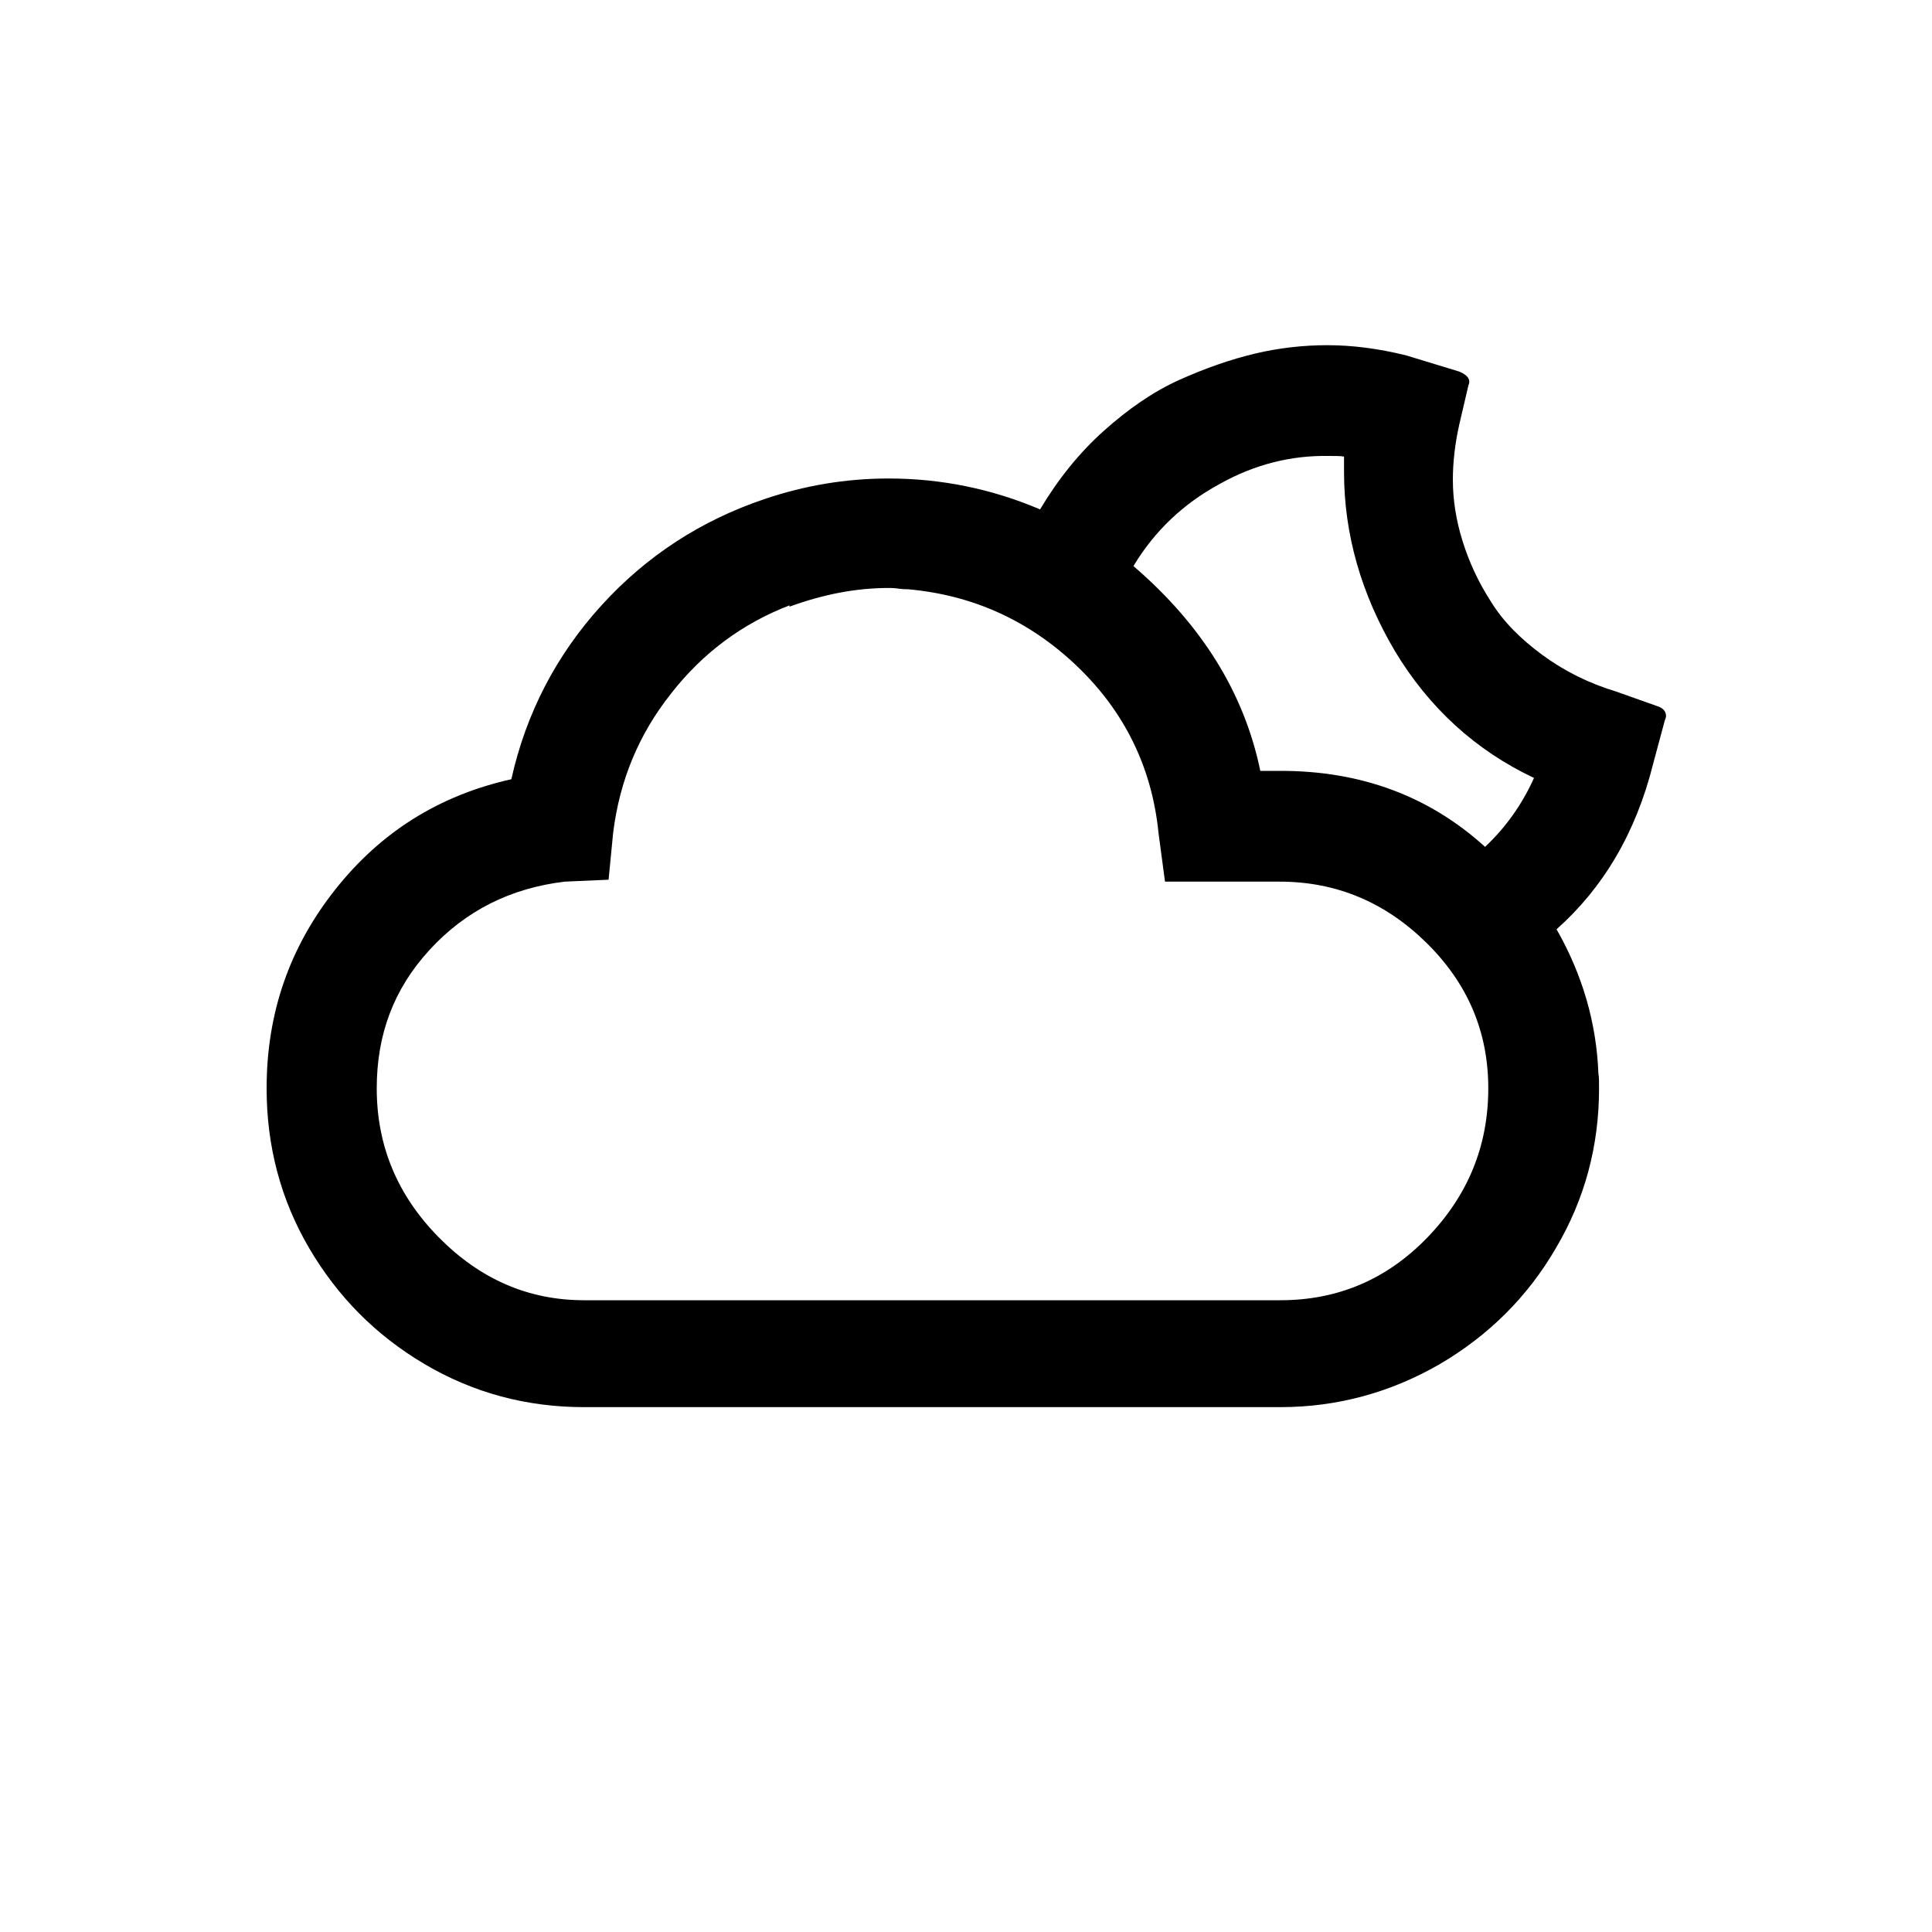
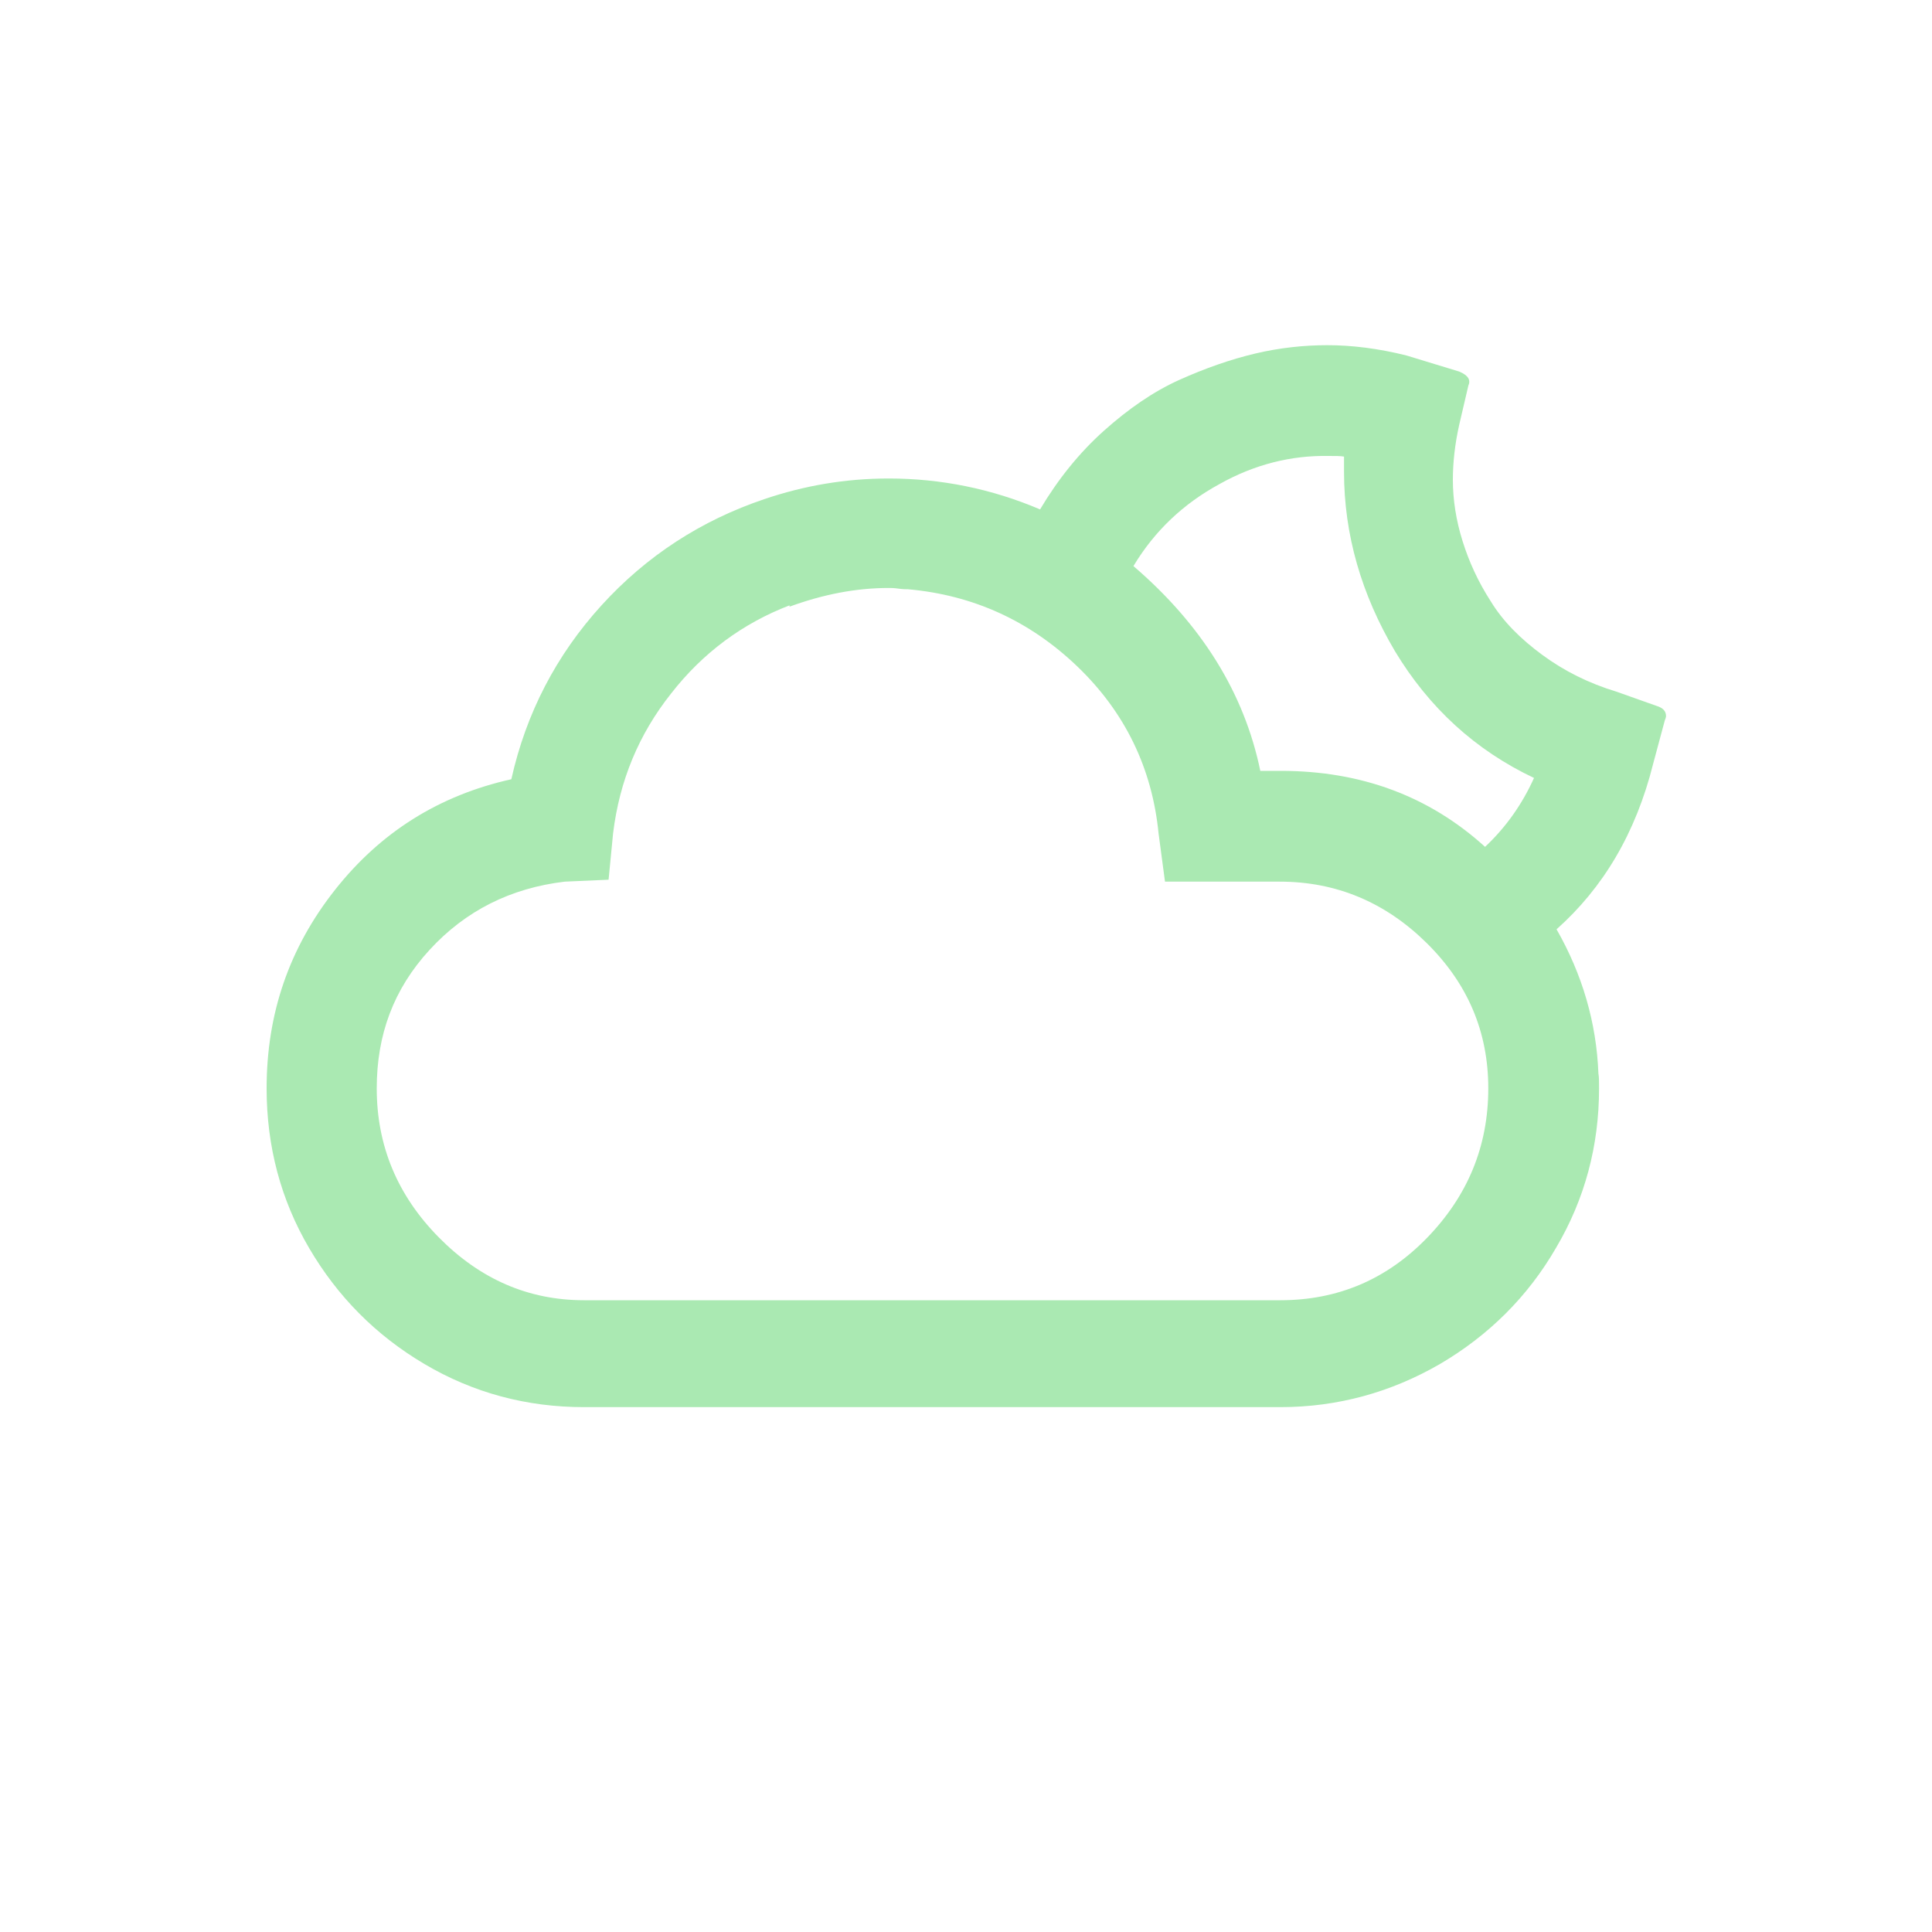
- <svg xmlns="http://www.w3.org/2000/svg" version="1.1" id="Layer_1" x="0px" y="0px" viewBox="0 0 30 30" style="enable-background:new 0 0 30 30;" xml:space="preserve">
-   <path d="M4.14,16.9c0-1.16,0.35-2.18,1.06-3.08s1.62-1.47,2.74-1.72c0.23-1.03,0.7-1.93,1.4-2.7c0.7-0.77,1.55-1.32,2.53-1.65  c0.62-0.21,1.26-0.32,1.93-0.32c0.81,0,1.6,0.16,2.35,0.48c0.28-0.47,0.61-0.88,0.99-1.22c0.38-0.34,0.77-0.61,1.17-0.79  c0.4-0.18,0.8-0.32,1.18-0.41s0.76-0.13,1.12-0.13c0.38,0,0.79,0.05,1.23,0.16l0.82,0.25c0.14,0.06,0.18,0.13,0.14,0.22l-0.14,0.6  c-0.07,0.31-0.1,0.6-0.1,0.86c0,0.31,0.05,0.63,0.15,0.95c0.1,0.32,0.24,0.63,0.44,0.94c0.19,0.31,0.46,0.58,0.8,0.83  c0.34,0.25,0.72,0.44,1.15,0.57l0.62,0.22c0.1,0.03,0.15,0.08,0.15,0.16c0,0.02-0.01,0.04-0.02,0.07l-0.18,0.67  c-0.27,1.08-0.78,1.93-1.5,2.57c0.4,0.7,0.62,1.45,0.65,2.24c0.01,0.05,0.01,0.12,0.01,0.23c0,0.89-0.22,1.72-0.67,2.48  c-0.44,0.76-1.05,1.36-1.8,1.8c-0.76,0.44-1.59,0.67-2.48,0.67H9.07c-0.89,0-1.72-0.22-2.48-0.67s-1.35-1.05-1.79-1.8  S4.14,17.8,4.14,16.9z M5.85,16.9c0,0.89,0.32,1.66,0.96,2.31c0.64,0.65,1.39,0.98,2.26,0.98h10.81c0.89,0,1.65-0.32,2.28-0.97  s0.95-1.42,0.95-2.32c0-0.88-0.32-1.63-0.96-2.26c-0.64-0.63-1.4-0.95-2.28-0.95h-1.78l-0.1-0.75c-0.1-1.01-0.52-1.88-1.26-2.59  s-1.62-1.11-2.63-1.2c-0.03,0-0.08,0-0.15-0.01c-0.07-0.01-0.11-0.01-0.15-0.01c-0.51,0-1.02,0.1-1.54,0.29V9.4  c-0.73,0.28-1.35,0.74-1.84,1.37c-0.5,0.63-0.8,1.35-0.9,2.17l-0.07,0.72l-0.68,0.03c-0.84,0.1-1.54,0.45-2.1,1.06  S5.85,16.07,5.85,16.9z M17.6,8.79c1.06,0.91,1.72,1.97,1.97,3.18h0.32c1.24,0,2.3,0.39,3.17,1.18c0.33-0.31,0.58-0.67,0.76-1.07  c-0.91-0.43-1.63-1.09-2.16-1.97c-0.52-0.88-0.79-1.81-0.79-2.78V7.09c-0.05-0.01-0.13-0.01-0.24-0.01  c-0.58-0.01-1.15,0.13-1.7,0.44C18.38,7.82,17.93,8.24,17.6,8.79z" />
+ <svg xmlns="http://www.w3.org/2000/svg" id="Layer_1" style="enable-background:new 0 0 30 30;" version="1.1" viewBox="0 0 30 30" x="0px" xml:space="preserve" y="0px">
+   <path d="M4.14,16.9c0-1.16,0.35-2.18,1.06-3.08s1.62-1.47,2.74-1.72c0.23-1.03,0.7-1.93,1.4-2.7c0.7-0.77,1.55-1.32,2.53-1.65  c0.62-0.21,1.26-0.32,1.93-0.32c0.81,0,1.6,0.16,2.35,0.48c0.28-0.47,0.61-0.88,0.99-1.22c0.38-0.34,0.77-0.61,1.17-0.79  c0.4-0.18,0.8-0.32,1.18-0.41s0.76-0.13,1.12-0.13c0.38,0,0.79,0.05,1.23,0.16l0.82,0.25c0.14,0.06,0.18,0.13,0.14,0.22l-0.14,0.6  c-0.07,0.31-0.1,0.6-0.1,0.86c0,0.31,0.05,0.63,0.15,0.95c0.1,0.32,0.24,0.63,0.44,0.94c0.19,0.31,0.46,0.58,0.8,0.83  c0.34,0.25,0.72,0.44,1.15,0.57l0.62,0.22c0.1,0.03,0.15,0.08,0.15,0.16c0,0.02-0.01,0.04-0.02,0.07l-0.18,0.67  c-0.27,1.08-0.78,1.93-1.5,2.57c0.4,0.7,0.62,1.45,0.65,2.24c0.01,0.05,0.01,0.12,0.01,0.23c0,0.89-0.22,1.72-0.67,2.48  c-0.44,0.76-1.05,1.36-1.8,1.8c-0.76,0.44-1.59,0.67-2.48,0.67H9.07c-0.89,0-1.72-0.22-2.48-0.67s-1.35-1.05-1.79-1.8  S4.14,17.8,4.14,16.9z M5.85,16.9c0,0.89,0.32,1.66,0.96,2.31c0.64,0.65,1.39,0.98,2.26,0.98h10.81c0.89,0,1.65-0.32,2.28-0.97  s0.95-1.42,0.95-2.32c0-0.88-0.32-1.63-0.96-2.26c-0.64-0.63-1.4-0.95-2.28-0.95h-1.78l-0.1-0.75c-0.1-1.01-0.52-1.88-1.26-2.59  s-1.62-1.11-2.63-1.2c-0.03,0-0.08,0-0.15-0.01c-0.07-0.01-0.11-0.01-0.15-0.01c-0.51,0-1.02,0.1-1.54,0.29V9.4  c-0.73,0.28-1.35,0.74-1.84,1.37c-0.5,0.63-0.8,1.35-0.9,2.17l-0.07,0.72l-0.68,0.03c-0.84,0.1-1.54,0.45-2.1,1.06  S5.85,16.07,5.85,16.9z M17.6,8.79c1.06,0.91,1.72,1.97,1.97,3.18h0.32c1.24,0,2.3,0.39,3.17,1.18c0.33-0.31,0.58-0.67,0.76-1.07  c-0.91-0.43-1.63-1.09-2.16-1.97c-0.52-0.88-0.79-1.81-0.79-2.78V7.09c-0.05-0.01-0.13-0.01-0.24-0.01  c-0.58-0.01-1.15,0.13-1.7,0.44C18.38,7.82,17.93,8.24,17.6,8.79z" fill="#aae9b2" />
</svg>
